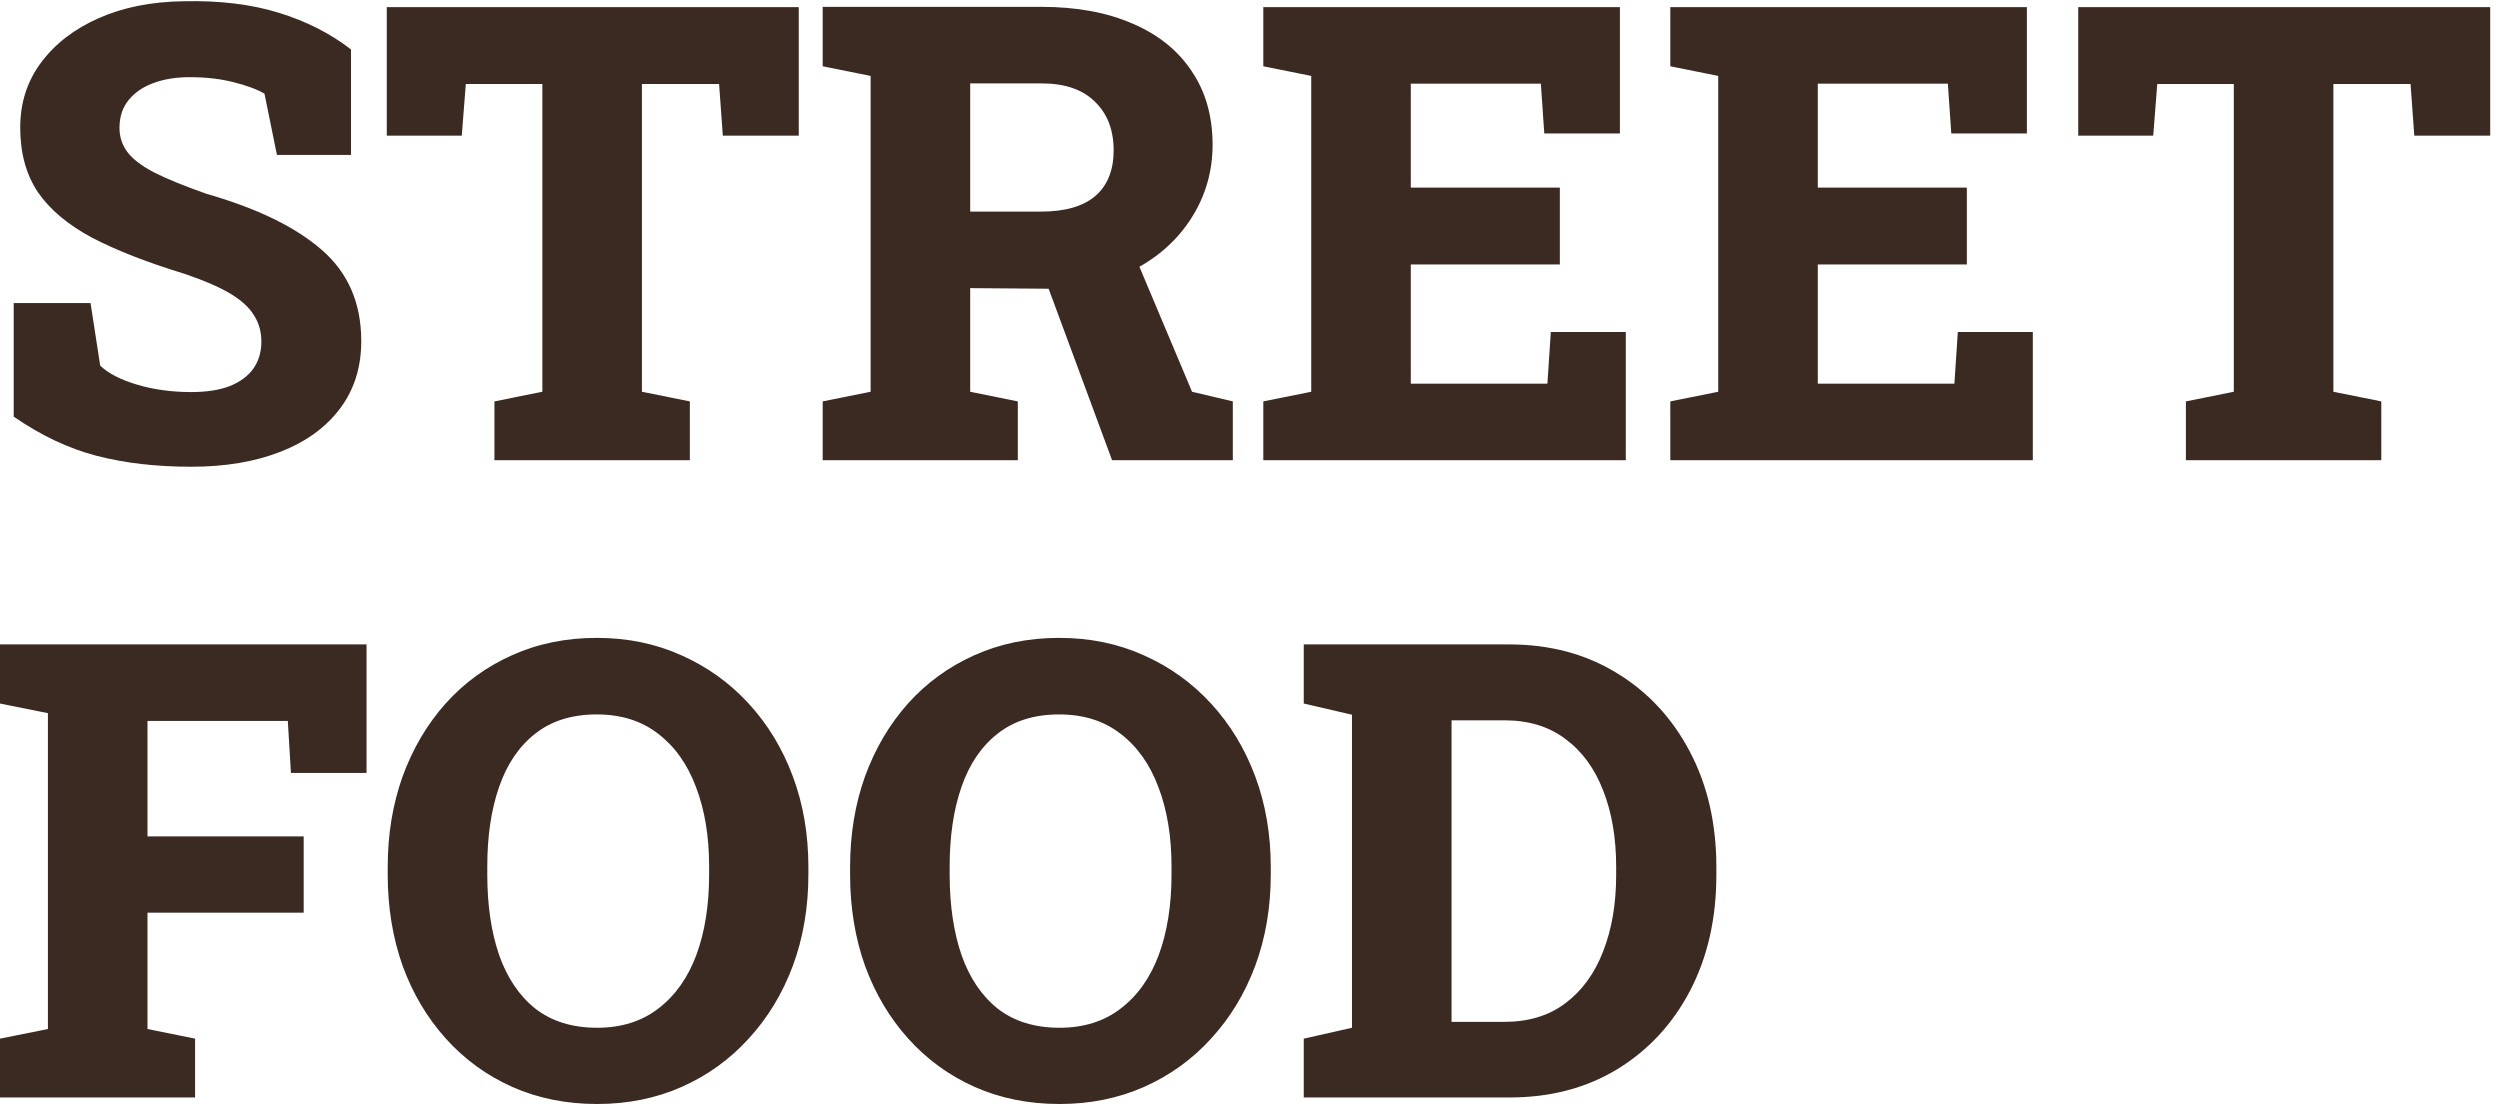
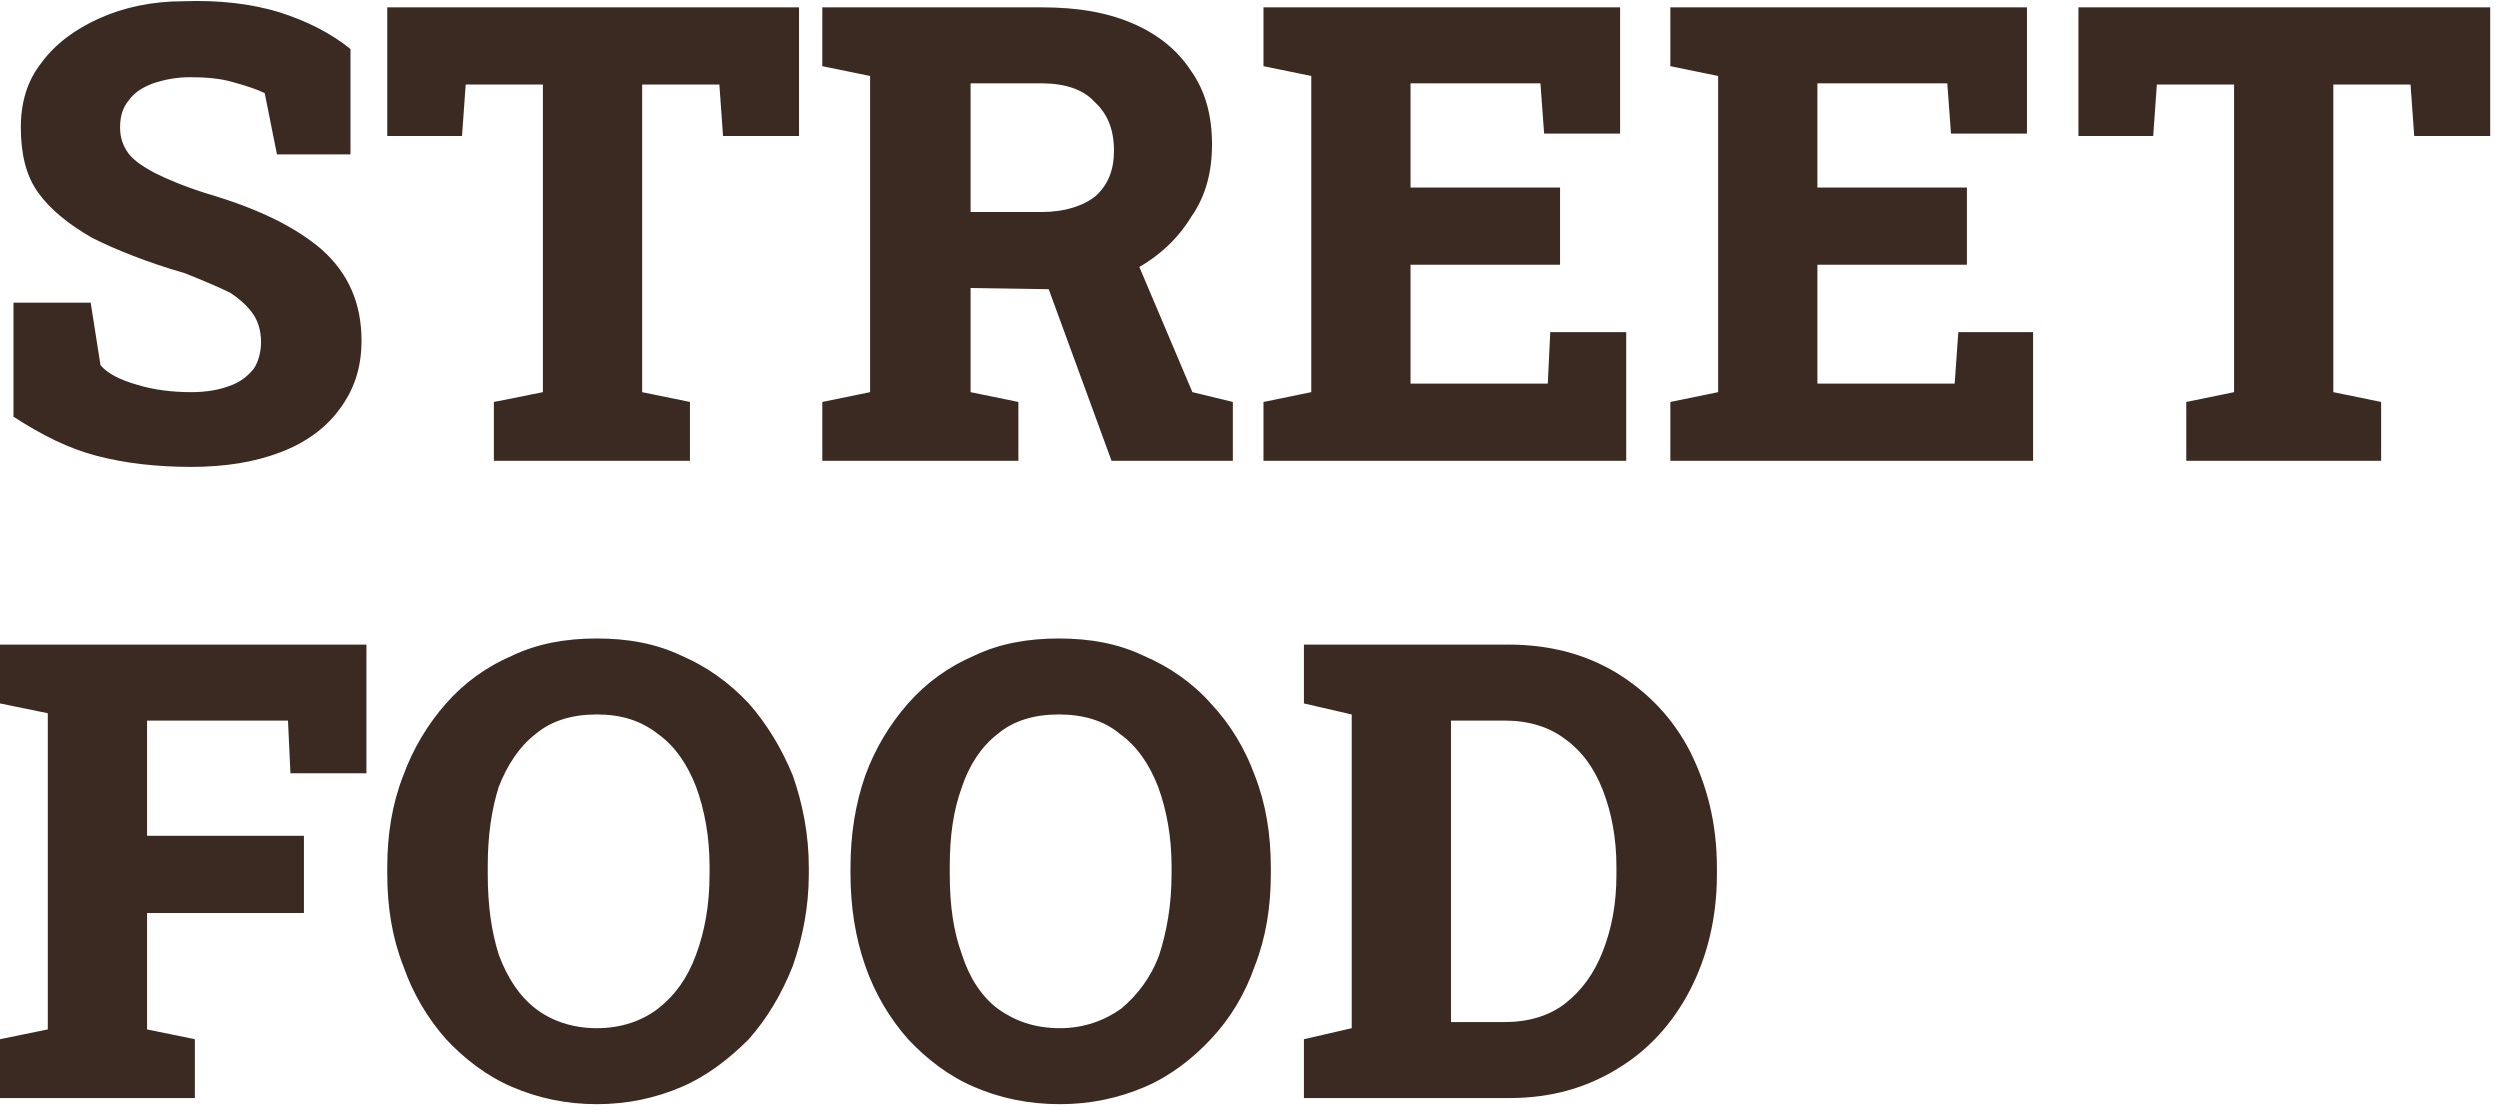
<svg xmlns="http://www.w3.org/2000/svg" width="204" height="91" viewBox="0 0 204 91">
-   <path d="M15.615 38.086C12.755 38.086 10.182 37.79 7.896 37.197C5.611 36.605 3.352 35.538 1.117 33.998V24.73H7.389L8.176 29.834C8.819 30.46 9.818 30.977 11.172 31.383C12.526 31.789 14.007 31.992 15.615 31.992C16.851 31.992 17.892 31.831 18.738 31.51C19.585 31.171 20.228 30.697 20.668 30.088C21.108 29.462 21.328 28.725 21.328 27.879C21.328 27.066 21.125 26.347 20.719 25.721C20.329 25.078 19.678 24.485 18.764 23.943C17.85 23.402 16.614 22.869 15.057 22.344C12.01 21.413 9.496 20.431 7.516 19.398C5.552 18.349 4.079 17.113 3.098 15.691C2.133 14.253 1.65 12.492 1.65 10.41C1.65 8.396 2.217 6.627 3.352 5.104C4.503 3.563 6.077 2.353 8.074 1.473C10.072 0.592 12.374 0.135 14.98 0.102C17.909 0.034 20.499 0.347 22.75 1.041C25.001 1.735 26.965 2.734 28.641 4.037V12.645H22.598L21.582 7.643C20.973 7.287 20.126 6.974 19.043 6.703C17.977 6.432 16.792 6.297 15.488 6.297C14.371 6.297 13.381 6.458 12.518 6.779C11.671 7.084 10.994 7.549 10.486 8.176C9.995 8.785 9.75 9.538 9.75 10.435C9.75 11.163 9.962 11.815 10.385 12.391C10.808 12.966 11.536 13.525 12.568 14.066C13.601 14.591 15.031 15.175 16.859 15.818C20.99 17.003 24.121 18.527 26.254 20.389C28.404 22.251 29.479 24.73 29.479 27.828C29.479 29.978 28.895 31.823 27.727 33.363C26.576 34.887 24.959 36.055 22.877 36.867C20.795 37.68 18.374 38.086 15.615 38.086ZM40.346 37.553V32.754L44.256 31.967V6.855H38.01L37.68 11.07H31.561V0.584H65.178V11.07H58.982L58.678 6.855H52.381V31.967L56.291 32.754V37.553H40.346ZM67.133 37.553V32.754L71.043 31.967V6.195L67.133 5.408V0.559H84.982C87.86 0.559 90.34 1.016 92.422 1.93C94.521 2.827 96.129 4.122 97.246 5.814C98.38 7.49 98.947 9.488 98.947 11.807C98.947 13.973 98.38 15.954 97.246 17.748C96.129 19.525 94.572 20.939 92.574 21.988C90.594 23.038 88.317 23.562 85.744 23.562L79.168 23.512V31.967L83.053 32.754V37.553H67.133ZM90.746 37.553L85.109 22.318L92.32 20.211L97.272 31.967L100.598 32.754V37.553H90.746ZM79.168 17.266H84.957C86.904 17.266 88.376 16.842 89.375 15.996C90.374 15.133 90.873 13.889 90.873 12.264C90.873 10.605 90.365 9.285 89.35 8.303C88.351 7.304 86.895 6.805 84.982 6.805H79.168V17.266ZM103.086 37.553V32.754L106.996 31.967V6.195L103.086 5.408V0.584H132.184V10.893H126.014L125.734 6.83H115.121V15.31H127.283V21.582H115.121V31.307H126.268L126.547 27.092H132.666V37.553H103.086ZM136.297 37.553V32.754L140.207 31.967V6.195L136.297 5.408V0.584H165.395V10.893H159.225L158.945 6.83H148.332V15.31H160.494V21.582H148.332V31.307H159.479L159.758 27.092H165.877V37.553H136.297ZM178.369 37.553V32.754L182.279 31.967V6.855H176.033L175.703 11.07H169.584V0.584H203.201V11.07H197.006L196.701 6.855H190.404V31.967L194.314 32.754V37.553H178.369ZM0 89.553V84.754L3.91 83.967V58.195L0 57.408V52.584H29.91V63.07H23.74L23.486 58.83H12.035V68.25H24.781V74.471H12.035V83.967L15.92 84.754V89.553H0ZM48.725 90.086C46.203 90.086 43.892 89.62 41.793 88.689C39.711 87.758 37.908 86.447 36.385 84.754C34.861 83.061 33.685 81.081 32.855 78.812C32.043 76.527 31.637 74.039 31.637 71.348V70.764C31.637 68.089 32.043 65.618 32.855 63.35C33.685 61.081 34.853 59.101 36.359 57.408C37.883 55.715 39.685 54.404 41.768 53.473C43.867 52.525 46.177 52.051 48.699 52.051C51.204 52.051 53.507 52.525 55.605 53.473C57.704 54.404 59.533 55.715 61.09 57.408C62.647 59.101 63.849 61.081 64.695 63.35C65.542 65.618 65.965 68.089 65.965 70.764V71.348C65.965 74.039 65.542 76.527 64.695 78.812C63.849 81.081 62.647 83.061 61.09 84.754C59.55 86.447 57.73 87.758 55.631 88.689C53.532 89.62 51.23 90.086 48.725 90.086ZM48.725 83.865C50.705 83.865 52.372 83.341 53.727 82.291C55.098 81.242 56.13 79.786 56.824 77.924C57.518 76.045 57.865 73.853 57.865 71.348V70.713C57.865 68.258 57.51 66.1 56.799 64.238C56.105 62.376 55.072 60.921 53.701 59.871C52.347 58.822 50.68 58.297 48.699 58.297C46.668 58.297 44.992 58.822 43.672 59.871C42.352 60.904 41.37 62.351 40.727 64.213C40.083 66.058 39.762 68.225 39.762 70.713V71.348C39.762 73.853 40.083 76.045 40.727 77.924C41.387 79.803 42.377 81.267 43.697 82.316C45.035 83.349 46.71 83.865 48.725 83.865ZM86.455 90.086C83.933 90.086 81.622 89.62 79.523 88.689C77.441 87.758 75.639 86.447 74.115 84.754C72.592 83.061 71.415 81.081 70.586 78.812C69.773 76.527 69.367 74.039 69.367 71.348V70.764C69.367 68.089 69.773 65.618 70.586 63.35C71.415 61.081 72.583 59.101 74.09 57.408C75.613 55.715 77.416 54.404 79.498 53.473C81.597 52.525 83.908 52.051 86.43 52.051C88.935 52.051 91.237 52.525 93.336 53.473C95.435 54.404 97.263 55.715 98.82 57.408C100.378 59.101 101.579 61.081 102.426 63.35C103.272 65.618 103.695 68.089 103.695 70.764V71.348C103.695 74.039 103.272 76.527 102.426 78.812C101.579 81.081 100.378 83.061 98.82 84.754C97.28 86.447 95.46 87.758 93.361 88.689C91.262 89.62 88.96 90.086 86.455 90.086ZM86.455 83.865C88.436 83.865 90.103 83.341 91.457 82.291C92.828 81.242 93.861 79.786 94.555 77.924C95.249 76.045 95.596 73.853 95.596 71.348V70.713C95.596 68.258 95.24 66.1 94.529 64.238C93.835 62.376 92.803 60.921 91.432 59.871C90.078 58.822 88.41 58.297 86.43 58.297C84.398 58.297 82.723 58.822 81.402 59.871C80.082 60.904 79.1 62.351 78.457 64.213C77.814 66.058 77.492 68.225 77.492 70.713V71.348C77.492 73.853 77.814 76.045 78.457 77.924C79.117 79.803 80.107 81.267 81.428 82.316C82.765 83.349 84.441 83.865 86.455 83.865ZM106.387 89.553V84.754L110.322 83.865V58.322L106.387 57.408V52.584H110.322H123.145C126.462 52.584 129.391 53.363 131.93 54.92C134.469 56.46 136.458 58.602 137.896 61.344C139.335 64.069 140.055 67.209 140.055 70.764V71.398C140.055 74.936 139.344 78.076 137.922 80.818C136.5 83.544 134.52 85.685 131.98 87.242C129.441 88.783 126.513 89.553 123.195 89.553H106.387ZM118.447 83.383H122.764C124.744 83.383 126.403 82.875 127.74 81.859C129.094 80.844 130.118 79.439 130.812 77.644C131.523 75.833 131.879 73.751 131.879 71.398V70.738C131.879 68.368 131.523 66.287 130.812 64.492C130.118 62.698 129.094 61.301 127.74 60.303C126.403 59.287 124.744 58.779 122.764 58.779H118.447V83.383Z" fill="#3B2A22" />
+   <path d="M15.6 38.1C12.8 38.1 10.2 37.8 7.9 37.2C5.6 36.6 3.4 35.5 1.1 34V24.7H7.4L8.2 29.8C8.8 30.5 9.8 31 11.2 31.4C12.5 31.8 14 32 15.6 32C16.9 32 17.9 31.8 18.7 31.5C19.6 31.2 20.2 30.7 20.7 30.1C21.1 29.5 21.3 28.7 21.3 27.9C21.3 27.1 21.1 26.3 20.7 25.7C20.3 25.1 19.7 24.5 18.8 23.9C17.8 23.4 16.6 22.9 15.1 22.3C12 21.4 9.5 20.4 7.5 19.4C5.6 18.3 4.1 17.1 3.1 15.7C2.1 14.3 1.7 12.5 1.7 10.4C1.7 8.4 2.2 6.6 3.4 5.1C4.5 3.6 6.1 2.4 8.1 1.5C10.1 0.6 12.4 0.1 15 0.1C17.9 0 20.5 0.3 22.8 1C25 1.7 27 2.7 28.6 4V12.6H22.6L21.6 7.6C21 7.3 20.1 7 19 6.7C18 6.4 16.8 6.3 15.5 6.3C14.4 6.3 13.4 6.5 12.5 6.8C11.7 7.1 11 7.5 10.5 8.2C10 8.8 9.8 9.5 9.8 10.4C9.8 11.2 10 11.8 10.4 12.4C10.8 13 11.5 13.5 12.6 14.1C13.6 14.6 15 15.2 16.9 15.8C21 17 24.1 18.5 26.3 20.4C28.4 22.3 29.5 24.7 29.5 27.8C29.5 30 28.9 31.8 27.7 33.4C26.6 34.9 25 36.1 22.9 36.9C20.8 37.7 18.4 38.1 15.6 38.1ZM40.3 37.6V32.8L44.3 32V6.9H38L37.7 11.1H31.6V0.6H65.2V11.1H59L58.7 6.9H52.4V32L56.3 32.8V37.6H40.3ZM67.1 37.6V32.8L71 32V6.2L67.1 5.4V0.6H85C87.9 0.6 90.3 1 92.4 1.9C94.5 2.8 96.1 4.1 97.2 5.8C98.4 7.5 98.9 9.5 98.9 11.8C98.9 14 98.4 16 97.2 17.7C96.1 19.5 94.6 20.9 92.6 22C90.6 23 88.3 23.6 85.7 23.6L79.2 23.5V32L83.1 32.8V37.6H67.1ZM90.7 37.6L85.1 22.3L92.3 20.2L97.3 32L100.6 32.8V37.6H90.7ZM79.2 17.3H85C86.9 17.3 88.4 16.8 89.4 16C90.4 15.1 90.9 13.9 90.9 12.3C90.9 10.6 90.4 9.3 89.3 8.3C88.4 7.3 86.9 6.8 85 6.8H79.2V17.3ZM103.1 37.6V32.8L107 32V6.2L103.1 5.4V0.6H132.2V10.9H126L125.7 6.8H115.1V15.3H127.3V21.6H115.1V31.3H126.3L126.5 27.1H132.7V37.6H103.1ZM136.3 37.6V32.8L140.2 32V6.2L136.3 5.4V0.6H165.4V10.9H159.2L158.9 6.8H148.3V15.3H160.5V21.6H148.3V31.3H159.5L159.8 27.1H165.9V37.6H136.3ZM178.4 37.6V32.8L182.3 32V6.9H176L175.7 11.1H169.6V0.6H203.2V11.1H197L196.7 6.9H190.4V32L194.3 32.8V37.6H178.4ZM0 89.6V84.8L3.9 84V58.2L0 57.4V52.6H29.9V63.1H23.7L23.5 58.8H12V68.2H24.8V74.5H12V84L15.9 84.8V89.6H0ZM48.7 90.1C46.2 90.1 43.9 89.6 41.8 88.7C39.7 87.8 37.9 86.4 36.4 84.8C34.9 83.1 33.7 81.1 32.9 78.8C32 76.5 31.6 74 31.6 71.3V70.8C31.6 68.1 32 65.6 32.9 63.3C33.7 61.1 34.9 59.1 36.4 57.4C37.9 55.7 39.7 54.4 41.8 53.5C43.9 52.5 46.2 52.1 48.7 52.1C51.2 52.1 53.5 52.5 55.6 53.5C57.7 54.4 59.5 55.7 61.1 57.4C62.6 59.1 63.8 61.1 64.7 63.3C65.5 65.6 66 68.1 66 70.8V71.3C66 74 65.5 76.5 64.7 78.8C63.8 81.1 62.6 83.1 61.1 84.8C59.5 86.4 57.7 87.8 55.6 88.7C53.5 89.6 51.2 90.1 48.7 90.1ZM48.7 83.9C50.7 83.9 52.4 83.3 53.7 82.3C55.1 81.2 56.1 79.8 56.8 77.9C57.5 76 57.9 73.9 57.9 71.3V70.7C57.9 68.3 57.5 66.1 56.8 64.2C56.1 62.4 55.1 60.9 53.7 59.9C52.3 58.8 50.7 58.3 48.7 58.3C46.7 58.3 45 58.8 43.7 59.9C42.4 60.9 41.4 62.4 40.7 64.2C40.1 66.1 39.8 68.2 39.8 70.7V71.3C39.8 73.9 40.1 76 40.7 77.9C41.4 79.8 42.4 81.3 43.7 82.3C45 83.3 46.7 83.9 48.7 83.9ZM86.5 90.1C83.9 90.1 81.6 89.6 79.5 88.7C77.4 87.8 75.6 86.4 74.1 84.8C72.6 83.1 71.4 81.1 70.6 78.8C69.8 76.5 69.4 74 69.4 71.3V70.8C69.4 68.1 69.8 65.6 70.6 63.3C71.4 61.1 72.6 59.1 74.1 57.4C75.6 55.7 77.4 54.4 79.5 53.5C81.6 52.5 83.9 52.1 86.4 52.1C88.9 52.1 91.2 52.5 93.3 53.5C95.4 54.4 97.3 55.7 98.8 57.4C100.4 59.1 101.6 61.1 102.4 63.3C103.3 65.6 103.7 68.1 103.7 70.8V71.3C103.7 74 103.3 76.5 102.4 78.8C101.6 81.1 100.4 83.1 98.8 84.8C97.3 86.4 95.5 87.8 93.4 88.7C91.3 89.6 89 90.1 86.5 90.1ZM86.5 83.9C88.4 83.9 90.1 83.3 91.5 82.3C92.8 81.2 93.9 79.8 94.6 77.9C95.2 76 95.6 73.9 95.6 71.3V70.7C95.6 68.3 95.2 66.1 94.5 64.2C93.8 62.4 92.8 60.9 91.4 59.9C90.1 58.8 88.4 58.3 86.4 58.3C84.4 58.3 82.7 58.8 81.4 59.9C80.1 60.9 79.1 62.4 78.5 64.2C77.8 66.1 77.5 68.2 77.5 70.7V71.3C77.5 73.9 77.8 76 78.5 77.9C79.1 79.8 80.1 81.3 81.4 82.3C82.8 83.3 84.4 83.9 86.5 83.9ZM106.4 89.6V84.8L110.3 83.9V58.3L106.4 57.4V52.6H110.3H123.1C126.5 52.6 129.4 53.4 131.9 54.9C134.5 56.5 136.5 58.6 137.9 61.3C139.3 64.1 140.1 67.2 140.1 70.8V71.4C140.1 74.9 139.3 78.1 137.9 80.8C136.5 83.5 134.5 85.7 132 87.2C129.4 88.8 126.5 89.6 123.2 89.6H106.4ZM118.4 83.4H122.8C124.7 83.4 126.4 82.9 127.7 81.9C129.1 80.8 130.1 79.4 130.8 77.6C131.5 75.8 131.9 73.8 131.9 71.4V70.7C131.9 68.4 131.5 66.3 130.8 64.5C130.1 62.7 129.1 61.3 127.7 60.3C126.4 59.3 124.7 58.8 122.8 58.8H118.4V83.4Z" fill="#3B2A22" />
</svg>
